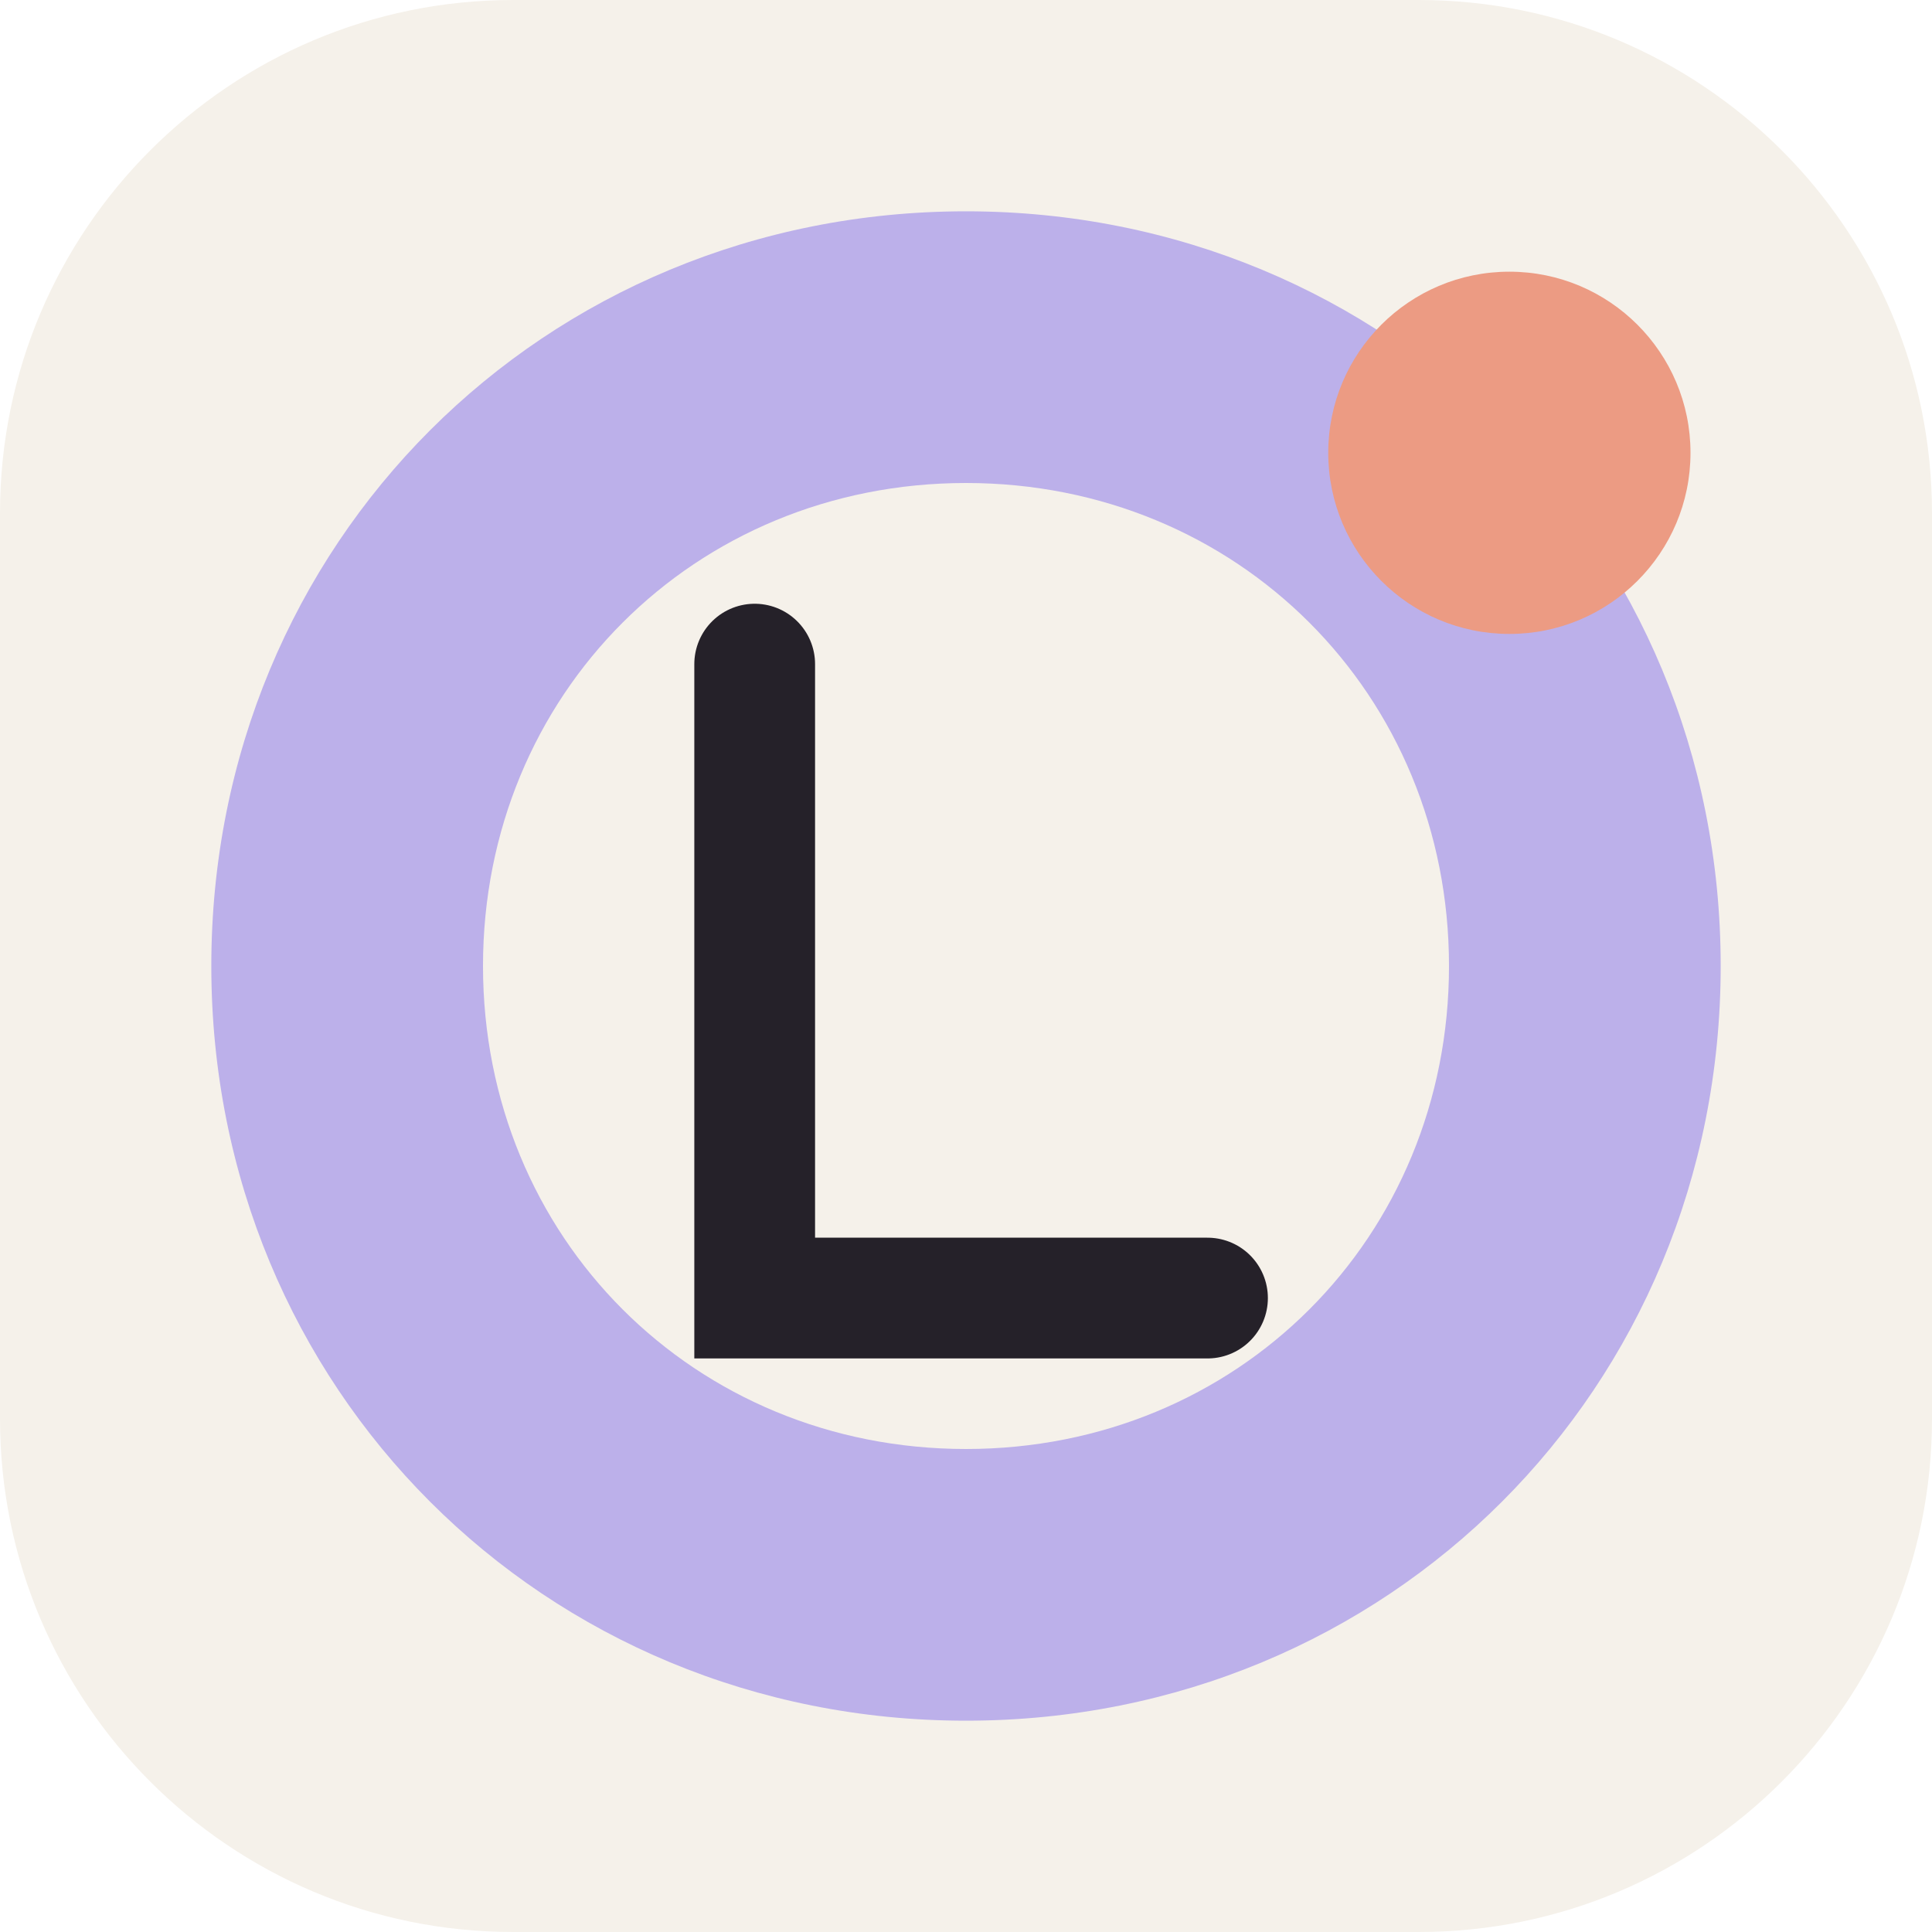
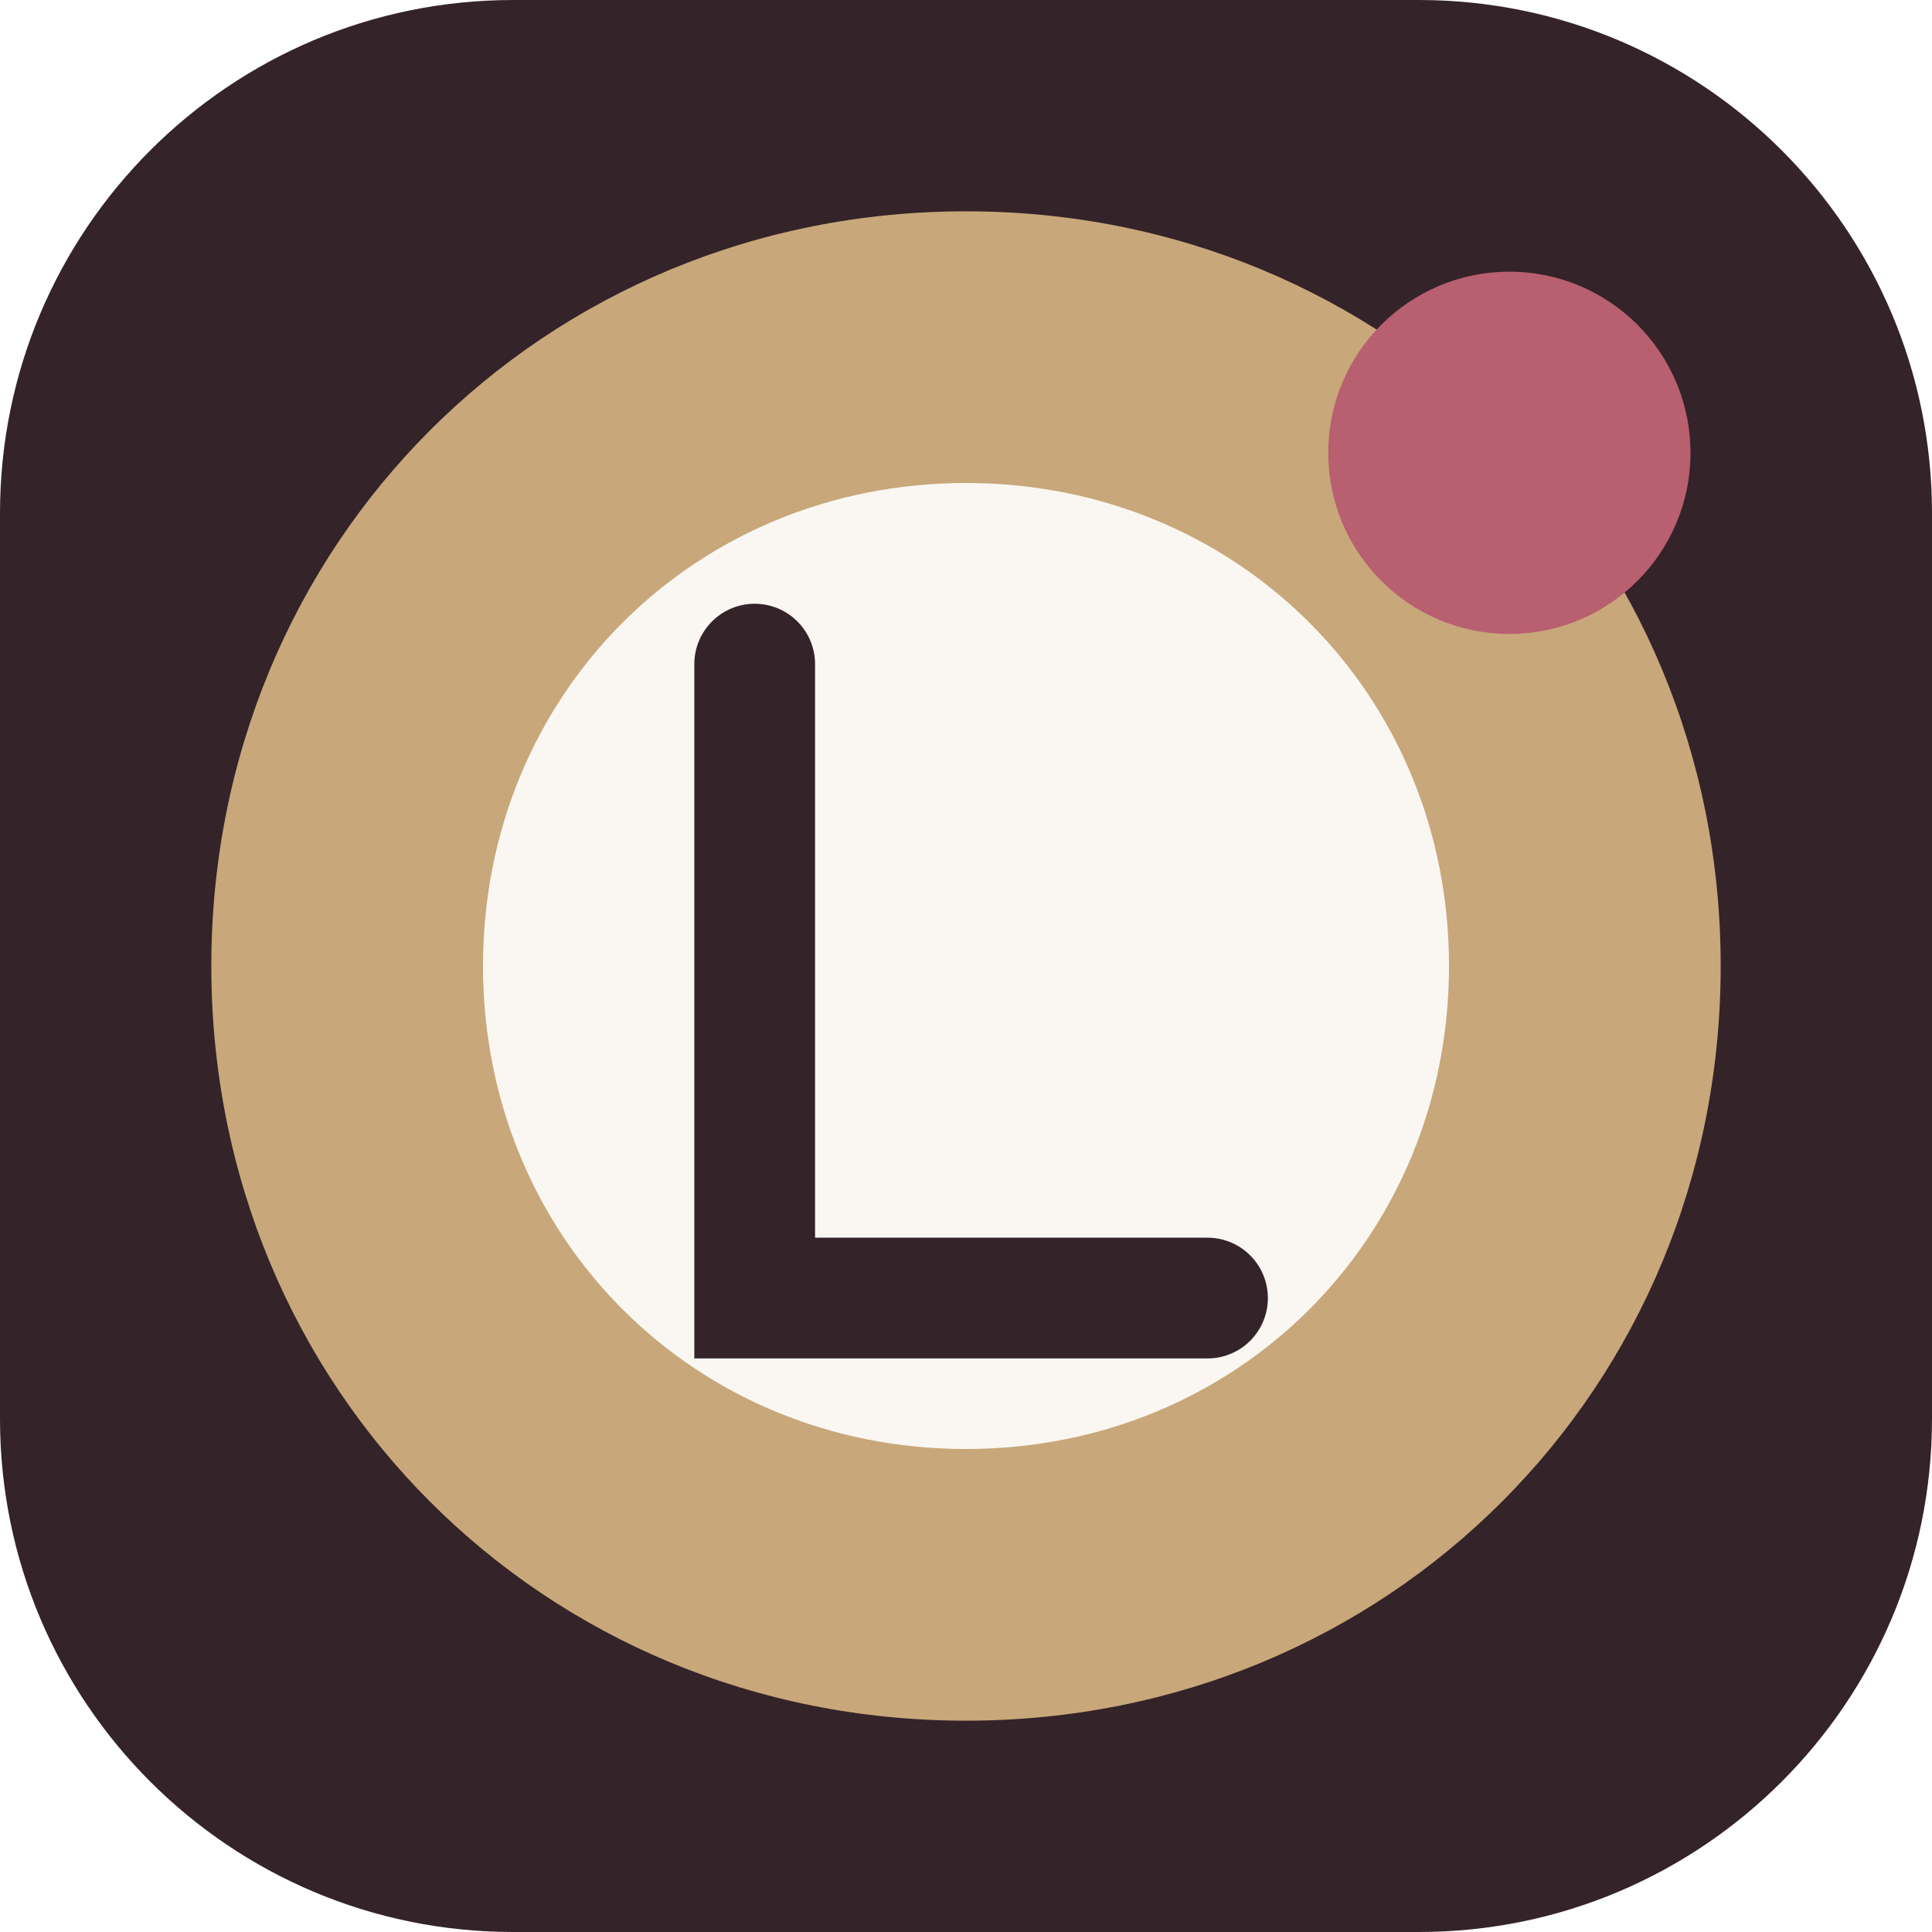
<svg xmlns="http://www.w3.org/2000/svg" viewBox="0 0 64 64">
-   <rect width="64" height="64" rx="17" fill="#f5f1ea" />
-   <path d="M32 7c14 0 25 11 25 25S46 57 32 57 7 46 7 32 18 7 32 7Z" fill="#bcb0ea" />
-   <path d="M32 16c9 0 16 7 16 16s-7 16-16 16-16-7-16-16 7-16 16-16Z" fill="#f5f1ea" />
-   <path d="M25 22v21h15M25 43V22" fill="none" stroke="#252129" stroke-linecap="round" stroke-width="4" />
-   <circle cx="50" cy="15" r="6" fill="#ec9b83" />
+   <rect width="64" height="64" rx="17" fill="#342329" />
+   <path d="M32 7c14 0 25 11 25 25S46 57 32 57 7 46 7 32 18 7 32 7Z" fill="#C8A77A" />
+   <path d="M32 16c9 0 16 7 16 16s-7 16-16 16-16-7-16-16 7-16 16-16Z" fill="#FAF7F2" />
+   <path d="M25 22v21h15M25 43V22" fill="none" stroke="#342329" stroke-linecap="round" stroke-width="4" />
+   <circle cx="50" cy="15" r="6" fill="#B85F70" />
</svg>
